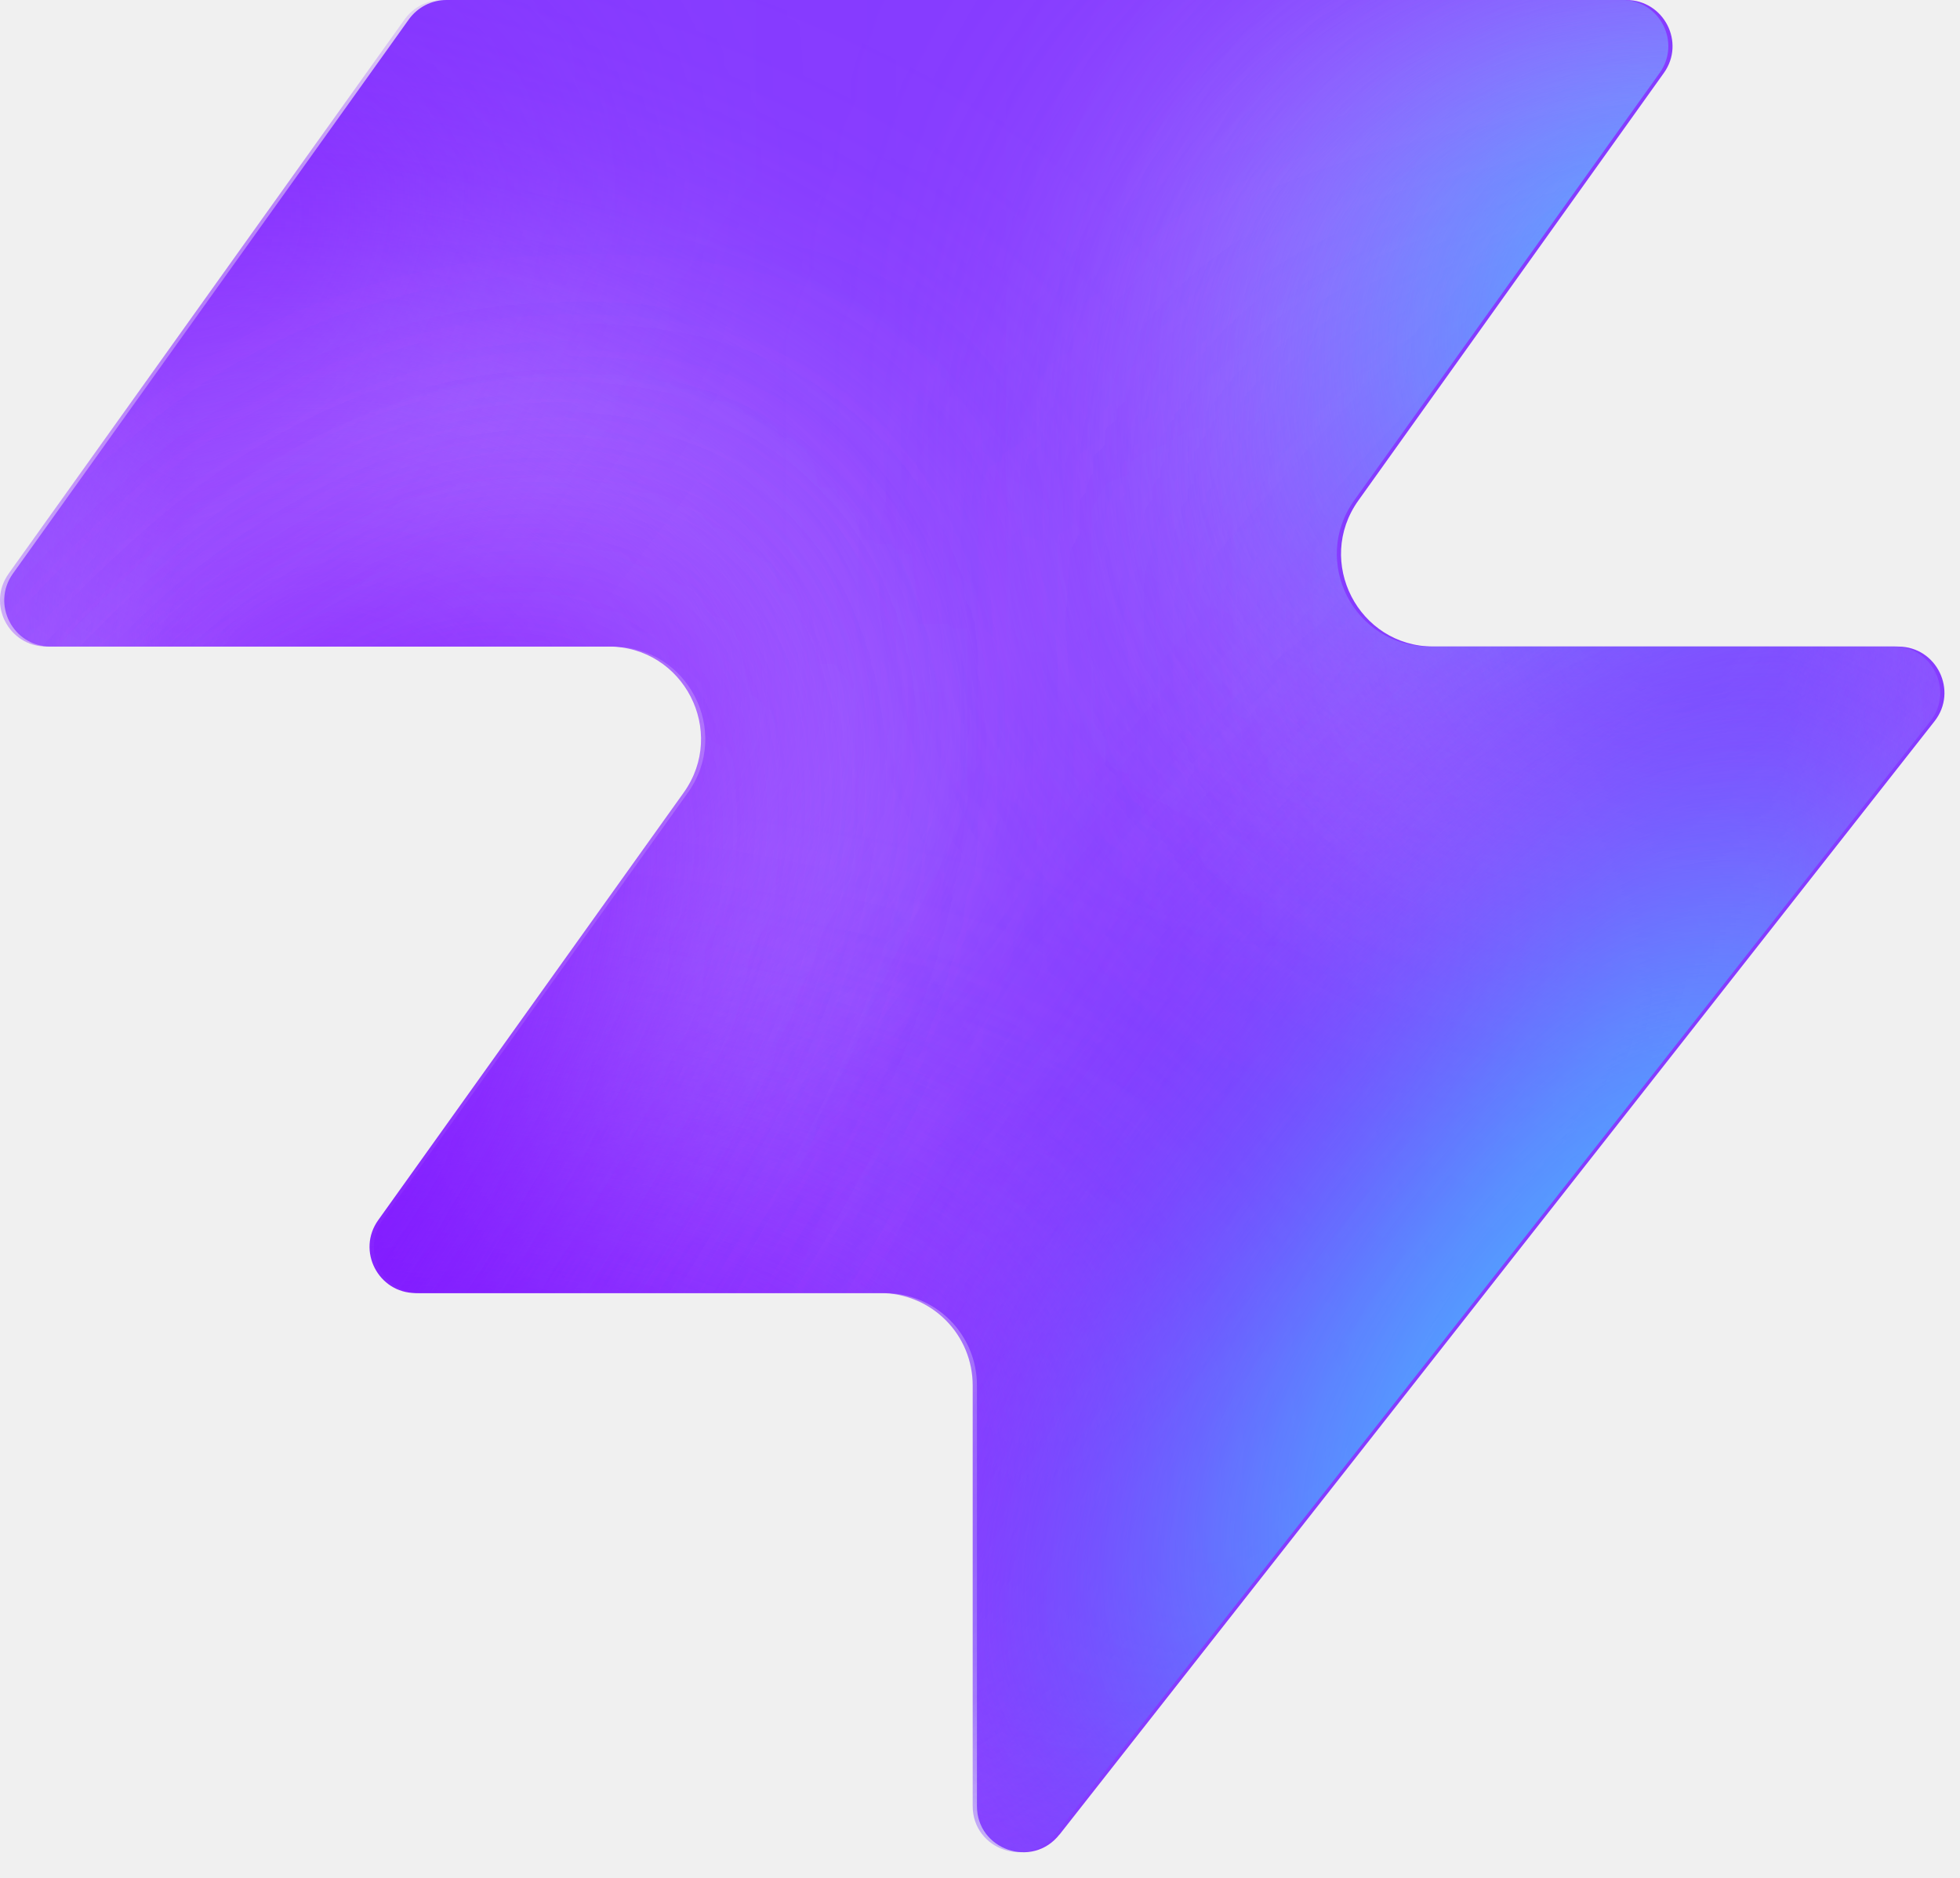
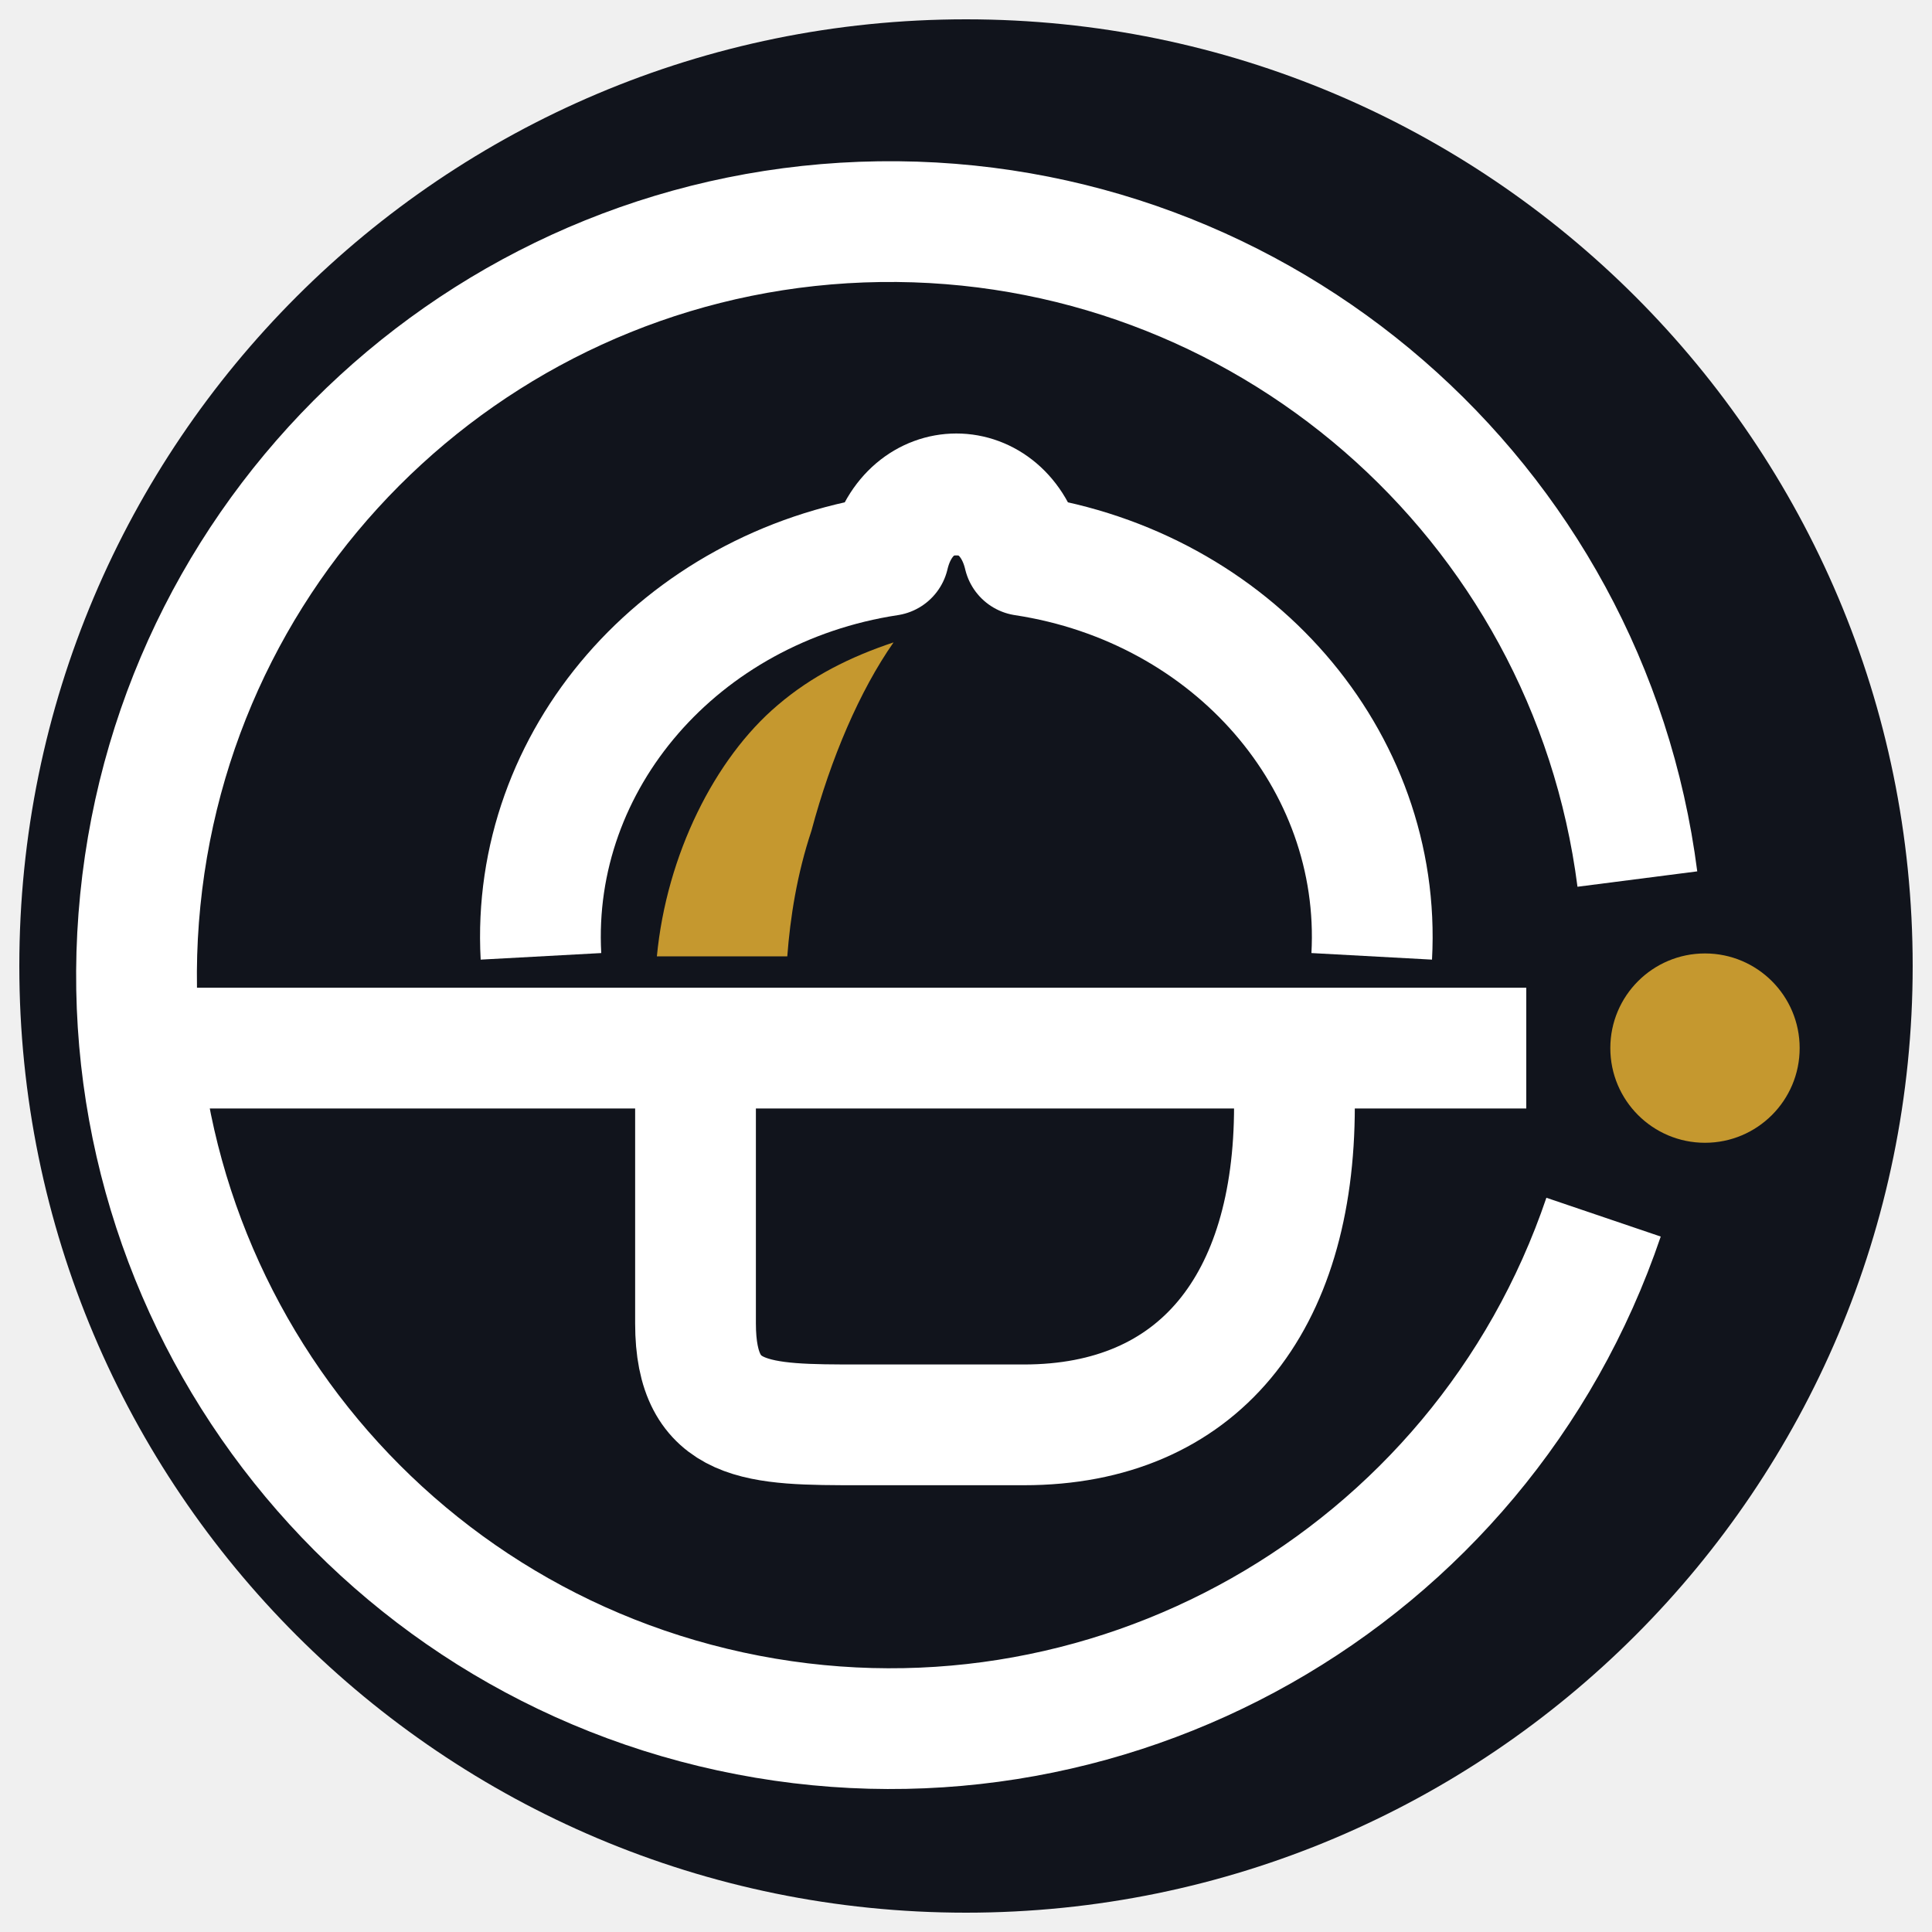
- <svg xmlns="http://www.w3.org/2000/svg" width="48" height="46" fill="none" viewBox="0 0 48 46">
-   <path fill="#863bff" d="M25.946 44.938c-.664.845-2.021.375-2.021-.698V33.937a2.26 2.26 0 0 0-2.262-2.262H10.287c-.92 0-1.456-1.04-.92-1.788l7.48-10.471c1.07-1.497 0-3.578-1.842-3.578H1.237c-.92 0-1.456-1.04-.92-1.788L10.013.474c.214-.297.556-.474.92-.474h28.894c.92 0 1.456 1.04.92 1.788l-7.48 10.471c-1.07 1.498 0 3.579 1.842 3.579h11.377c.943 0 1.473 1.088.89 1.83L25.947 44.94z" style="fill:#863bff;fill:color(display-p3 .525 .23 1);fill-opacity:1" />
-   <mask id="a" width="48" height="46" x="0" y="0" maskUnits="userSpaceOnUse" style="mask-type:alpha">
-     <path fill="#000" d="M25.842 44.938c-.664.844-2.021.375-2.021-.698V33.937a2.26 2.26 0 0 0-2.262-2.262H10.183c-.92 0-1.456-1.04-.92-1.788l7.48-10.471c1.07-1.498 0-3.579-1.842-3.579H1.133c-.92 0-1.456-1.04-.92-1.787L9.91.473c.214-.297.556-.474.92-.474h28.894c.92 0 1.456 1.04.92 1.788l-7.48 10.471c-1.07 1.498 0 3.578 1.842 3.578h11.377c.943 0 1.473 1.088.89 1.832L25.843 44.94z" style="fill:#000;fill-opacity:1" />
-   </mask>
-   <g mask="url(#a)">
-     <g filter="url(#b)">
-       <ellipse cx="5.508" cy="14.704" fill="#ede6ff" rx="5.508" ry="14.704" style="fill:#ede6ff;fill:color(display-p3 .927 .903 1);fill-opacity:1" transform="matrix(.00324 1 1 -.00324 -4.47 31.516)" />
-     </g>
-     <g filter="url(#c)">
-       <ellipse cx="10.399" cy="29.851" fill="#ede6ff" rx="10.399" ry="29.851" style="fill:#ede6ff;fill:color(display-p3 .927 .903 1);fill-opacity:1" transform="matrix(.00324 1 1 -.00324 -39.328 7.883)" />
-     </g>
-     <g filter="url(#d)">
-       <ellipse cx="5.508" cy="30.487" fill="#7e14ff" rx="5.508" ry="30.487" style="fill:#7e14ff;fill:color(display-p3 .492 .077 1);fill-opacity:1" transform="rotate(89.814 -25.913 -14.639)scale(1 -1)" />
-     </g>
-     <g filter="url(#e)">
-       <ellipse cx="5.508" cy="30.599" fill="#7e14ff" rx="5.508" ry="30.599" style="fill:#7e14ff;fill:color(display-p3 .492 .077 1);fill-opacity:1" transform="rotate(89.814 -32.644 -3.334)scale(1 -1)" />
-     </g>
-     <g filter="url(#f)">
-       <ellipse cx="5.508" cy="30.599" fill="#7e14ff" rx="5.508" ry="30.599" style="fill:#7e14ff;fill:color(display-p3 .492 .077 1);fill-opacity:1" transform="matrix(.00324 1 1 -.00324 -34.34 30.47)" />
-     </g>
-     <g filter="url(#g)">
-       <ellipse cx="14.072" cy="22.078" fill="#ede6ff" rx="14.072" ry="22.078" style="fill:#ede6ff;fill:color(display-p3 .927 .903 1);fill-opacity:1" transform="rotate(93.35 24.506 48.493)scale(-1 1)" />
-     </g>
-     <g filter="url(#h)">
-       <ellipse cx="3.47" cy="21.501" fill="#7e14ff" rx="3.47" ry="21.501" style="fill:#7e14ff;fill:color(display-p3 .492 .077 1);fill-opacity:1" transform="rotate(89.009 28.708 47.59)scale(-1 1)" />
-     </g>
-     <g filter="url(#i)">
-       <ellipse cx="3.47" cy="21.501" fill="#7e14ff" rx="3.47" ry="21.501" style="fill:#7e14ff;fill:color(display-p3 .492 .077 1);fill-opacity:1" transform="rotate(89.009 28.708 47.59)scale(-1 1)" />
-     </g>
-     <g filter="url(#j)">
-       <ellipse cx=".387" cy="8.972" fill="#7e14ff" rx="4.407" ry="29.108" style="fill:#7e14ff;fill:color(display-p3 .492 .077 1);fill-opacity:1" transform="rotate(39.51 .387 8.972)" />
-     </g>
-     <g filter="url(#k)">
-       <ellipse cx="47.523" cy="-6.092" fill="#7e14ff" rx="4.407" ry="29.108" style="fill:#7e14ff;fill:color(display-p3 .492 .077 1);fill-opacity:1" transform="rotate(37.892 47.523 -6.092)" />
-     </g>
-     <g filter="url(#l)">
-       <ellipse cx="41.412" cy="6.333" fill="#47bfff" rx="5.971" ry="9.665" style="fill:#47bfff;fill:color(display-p3 .28 .748 1);fill-opacity:1" transform="rotate(37.892 41.412 6.333)" />
-     </g>
-     <g filter="url(#m)">
-       <ellipse cx="-1.879" cy="38.332" fill="#7e14ff" rx="4.407" ry="29.108" style="fill:#7e14ff;fill:color(display-p3 .492 .077 1);fill-opacity:1" transform="rotate(37.892 -1.88 38.332)" />
-     </g>
-     <g filter="url(#n)">
-       <ellipse cx="-1.879" cy="38.332" fill="#7e14ff" rx="4.407" ry="29.108" style="fill:#7e14ff;fill:color(display-p3 .492 .077 1);fill-opacity:1" transform="rotate(37.892 -1.88 38.332)" />
-     </g>
-     <g filter="url(#o)">
-       <ellipse cx="35.651" cy="29.907" fill="#7e14ff" rx="4.407" ry="29.108" style="fill:#7e14ff;fill:color(display-p3 .492 .077 1);fill-opacity:1" transform="rotate(37.892 35.651 29.907)" />
-     </g>
-     <g filter="url(#p)">
-       <ellipse cx="38.418" cy="32.4" fill="#47bfff" rx="5.971" ry="15.297" style="fill:#47bfff;fill:color(display-p3 .28 .748 1);fill-opacity:1" transform="rotate(37.892 38.418 32.4)" />
-     </g>
-   </g>
-   <defs>
-     <filter id="b" width="60.045" height="41.654" x="-19.77" y="16.149" color-interpolation-filters="sRGB" filterUnits="userSpaceOnUse">
-       <feFlood flood-opacity="0" result="BackgroundImageFix" />
-       <feBlend in="SourceGraphic" in2="BackgroundImageFix" result="shape" />
-       <feGaussianBlur result="effect1_foregroundBlur_2002_17158" stdDeviation="7.659" />
-     </filter>
-     <filter id="c" width="90.34" height="51.437" x="-54.613" y="-7.533" color-interpolation-filters="sRGB" filterUnits="userSpaceOnUse">
-       <feFlood flood-opacity="0" result="BackgroundImageFix" />
-       <feBlend in="SourceGraphic" in2="BackgroundImageFix" result="shape" />
-       <feGaussianBlur result="effect1_foregroundBlur_2002_17158" stdDeviation="7.659" />
-     </filter>
-     <filter id="d" width="79.355" height="29.4" x="-49.64" y="2.03" color-interpolation-filters="sRGB" filterUnits="userSpaceOnUse">
-       <feFlood flood-opacity="0" result="BackgroundImageFix" />
-       <feBlend in="SourceGraphic" in2="BackgroundImageFix" result="shape" />
-       <feGaussianBlur result="effect1_foregroundBlur_2002_17158" stdDeviation="4.596" />
-     </filter>
-     <filter id="e" width="79.579" height="29.4" x="-45.045" y="20.029" color-interpolation-filters="sRGB" filterUnits="userSpaceOnUse">
-       <feFlood flood-opacity="0" result="BackgroundImageFix" />
-       <feBlend in="SourceGraphic" in2="BackgroundImageFix" result="shape" />
-       <feGaussianBlur result="effect1_foregroundBlur_2002_17158" stdDeviation="4.596" />
-     </filter>
-     <filter id="f" width="79.579" height="29.4" x="-43.513" y="21.178" color-interpolation-filters="sRGB" filterUnits="userSpaceOnUse">
-       <feFlood flood-opacity="0" result="BackgroundImageFix" />
-       <feBlend in="SourceGraphic" in2="BackgroundImageFix" result="shape" />
-       <feGaussianBlur result="effect1_foregroundBlur_2002_17158" stdDeviation="4.596" />
-     </filter>
-     <filter id="g" width="74.749" height="58.852" x="15.756" y="-17.901" color-interpolation-filters="sRGB" filterUnits="userSpaceOnUse">
-       <feFlood flood-opacity="0" result="BackgroundImageFix" />
-       <feBlend in="SourceGraphic" in2="BackgroundImageFix" result="shape" />
-       <feGaussianBlur result="effect1_foregroundBlur_2002_17158" stdDeviation="7.659" />
-     </filter>
-     <filter id="h" width="61.377" height="25.362" x="23.548" y="2.284" color-interpolation-filters="sRGB" filterUnits="userSpaceOnUse">
-       <feFlood flood-opacity="0" result="BackgroundImageFix" />
-       <feBlend in="SourceGraphic" in2="BackgroundImageFix" result="shape" />
-       <feGaussianBlur result="effect1_foregroundBlur_2002_17158" stdDeviation="4.596" />
-     </filter>
-     <filter id="i" width="61.377" height="25.362" x="23.548" y="2.284" color-interpolation-filters="sRGB" filterUnits="userSpaceOnUse">
-       <feFlood flood-opacity="0" result="BackgroundImageFix" />
-       <feBlend in="SourceGraphic" in2="BackgroundImageFix" result="shape" />
-       <feGaussianBlur result="effect1_foregroundBlur_2002_17158" stdDeviation="4.596" />
-     </filter>
-     <filter id="j" width="56.045" height="63.649" x="-27.636" y="-22.853" color-interpolation-filters="sRGB" filterUnits="userSpaceOnUse">
-       <feFlood flood-opacity="0" result="BackgroundImageFix" />
-       <feBlend in="SourceGraphic" in2="BackgroundImageFix" result="shape" />
-       <feGaussianBlur result="effect1_foregroundBlur_2002_17158" stdDeviation="4.596" />
-     </filter>
-     <filter id="k" width="54.814" height="64.646" x="20.116" y="-38.415" color-interpolation-filters="sRGB" filterUnits="userSpaceOnUse">
-       <feFlood flood-opacity="0" result="BackgroundImageFix" />
-       <feBlend in="SourceGraphic" in2="BackgroundImageFix" result="shape" />
-       <feGaussianBlur result="effect1_foregroundBlur_2002_17158" stdDeviation="4.596" />
-     </filter>
-     <filter id="l" width="33.541" height="35.313" x="24.641" y="-11.323" color-interpolation-filters="sRGB" filterUnits="userSpaceOnUse">
-       <feFlood flood-opacity="0" result="BackgroundImageFix" />
-       <feBlend in="SourceGraphic" in2="BackgroundImageFix" result="shape" />
-       <feGaussianBlur result="effect1_foregroundBlur_2002_17158" stdDeviation="4.596" />
-     </filter>
-     <filter id="m" width="54.814" height="64.646" x="-29.286" y="6.009" color-interpolation-filters="sRGB" filterUnits="userSpaceOnUse">
-       <feFlood flood-opacity="0" result="BackgroundImageFix" />
-       <feBlend in="SourceGraphic" in2="BackgroundImageFix" result="shape" />
-       <feGaussianBlur result="effect1_foregroundBlur_2002_17158" stdDeviation="4.596" />
-     </filter>
-     <filter id="n" width="54.814" height="64.646" x="-29.286" y="6.009" color-interpolation-filters="sRGB" filterUnits="userSpaceOnUse">
-       <feFlood flood-opacity="0" result="BackgroundImageFix" />
-       <feBlend in="SourceGraphic" in2="BackgroundImageFix" result="shape" />
-       <feGaussianBlur result="effect1_foregroundBlur_2002_17158" stdDeviation="4.596" />
-     </filter>
-     <filter id="o" width="54.814" height="64.646" x="8.244" y="-2.416" color-interpolation-filters="sRGB" filterUnits="userSpaceOnUse">
-       <feFlood flood-opacity="0" result="BackgroundImageFix" />
-       <feBlend in="SourceGraphic" in2="BackgroundImageFix" result="shape" />
-       <feGaussianBlur result="effect1_foregroundBlur_2002_17158" stdDeviation="4.596" />
-     </filter>
-     <filter id="p" width="39.409" height="43.623" x="18.713" y="10.588" color-interpolation-filters="sRGB" filterUnits="userSpaceOnUse">
-       <feFlood flood-opacity="0" result="BackgroundImageFix" />
-       <feBlend in="SourceGraphic" in2="BackgroundImageFix" result="shape" />
-       <feGaussianBlur result="effect1_foregroundBlur_2002_17158" stdDeviation="4.596" />
-     </filter>
-   </defs>
+ <svg xmlns="http://www.w3.org/2000/svg" viewBox="0 0 200 200" fill="none">
+   <circle cx="100" cy="100" r="98" fill="#11141c" />
+   <path d="M 169.5 91 A 78 78 0 1 0 166 126" stroke="#ffffff" stroke-width="12.5" stroke-linecap="butt" />
+   <line x1="15" y1="108.5" x2="158" y2="108.5" stroke="#ffffff" stroke-width="12.5" stroke-linecap="butt" />
+   <path d="M 56 99 A 43 40 0 0 1 92 57.5 C 94 49 104 49 106 57.5 A 43 40 0 0 1 142 99" stroke="#ffffff" stroke-width="12.5" stroke-linecap="butt" stroke-linejoin="round" fill="none" />
+   <path d="M 92 57.5 C 94 49 104 49 106 57.5 Z" fill="#ffffff" />
+   <path d="M 68 99 C 69 88.5 74 78.5 80.5 73 C 84 70 88 68 92.5 66.5 C 89 71.5 86 78.5 84 86 C 82.5 90.5 81.8 95 81.5 99 Z" fill="#c5982f" />
+   <path d="M 72 114.5 V 137 C 72 147.5 78.5 147.5 89 147.5 H 106 C 124 147.5 134 135 134 114.5" stroke="#ffffff" stroke-width="12.5" stroke-linecap="butt" stroke-linejoin="round" fill="none" />
+   <circle cx="176.5" cy="108.5" r="9.8" fill="#c5982f" />
</svg>
